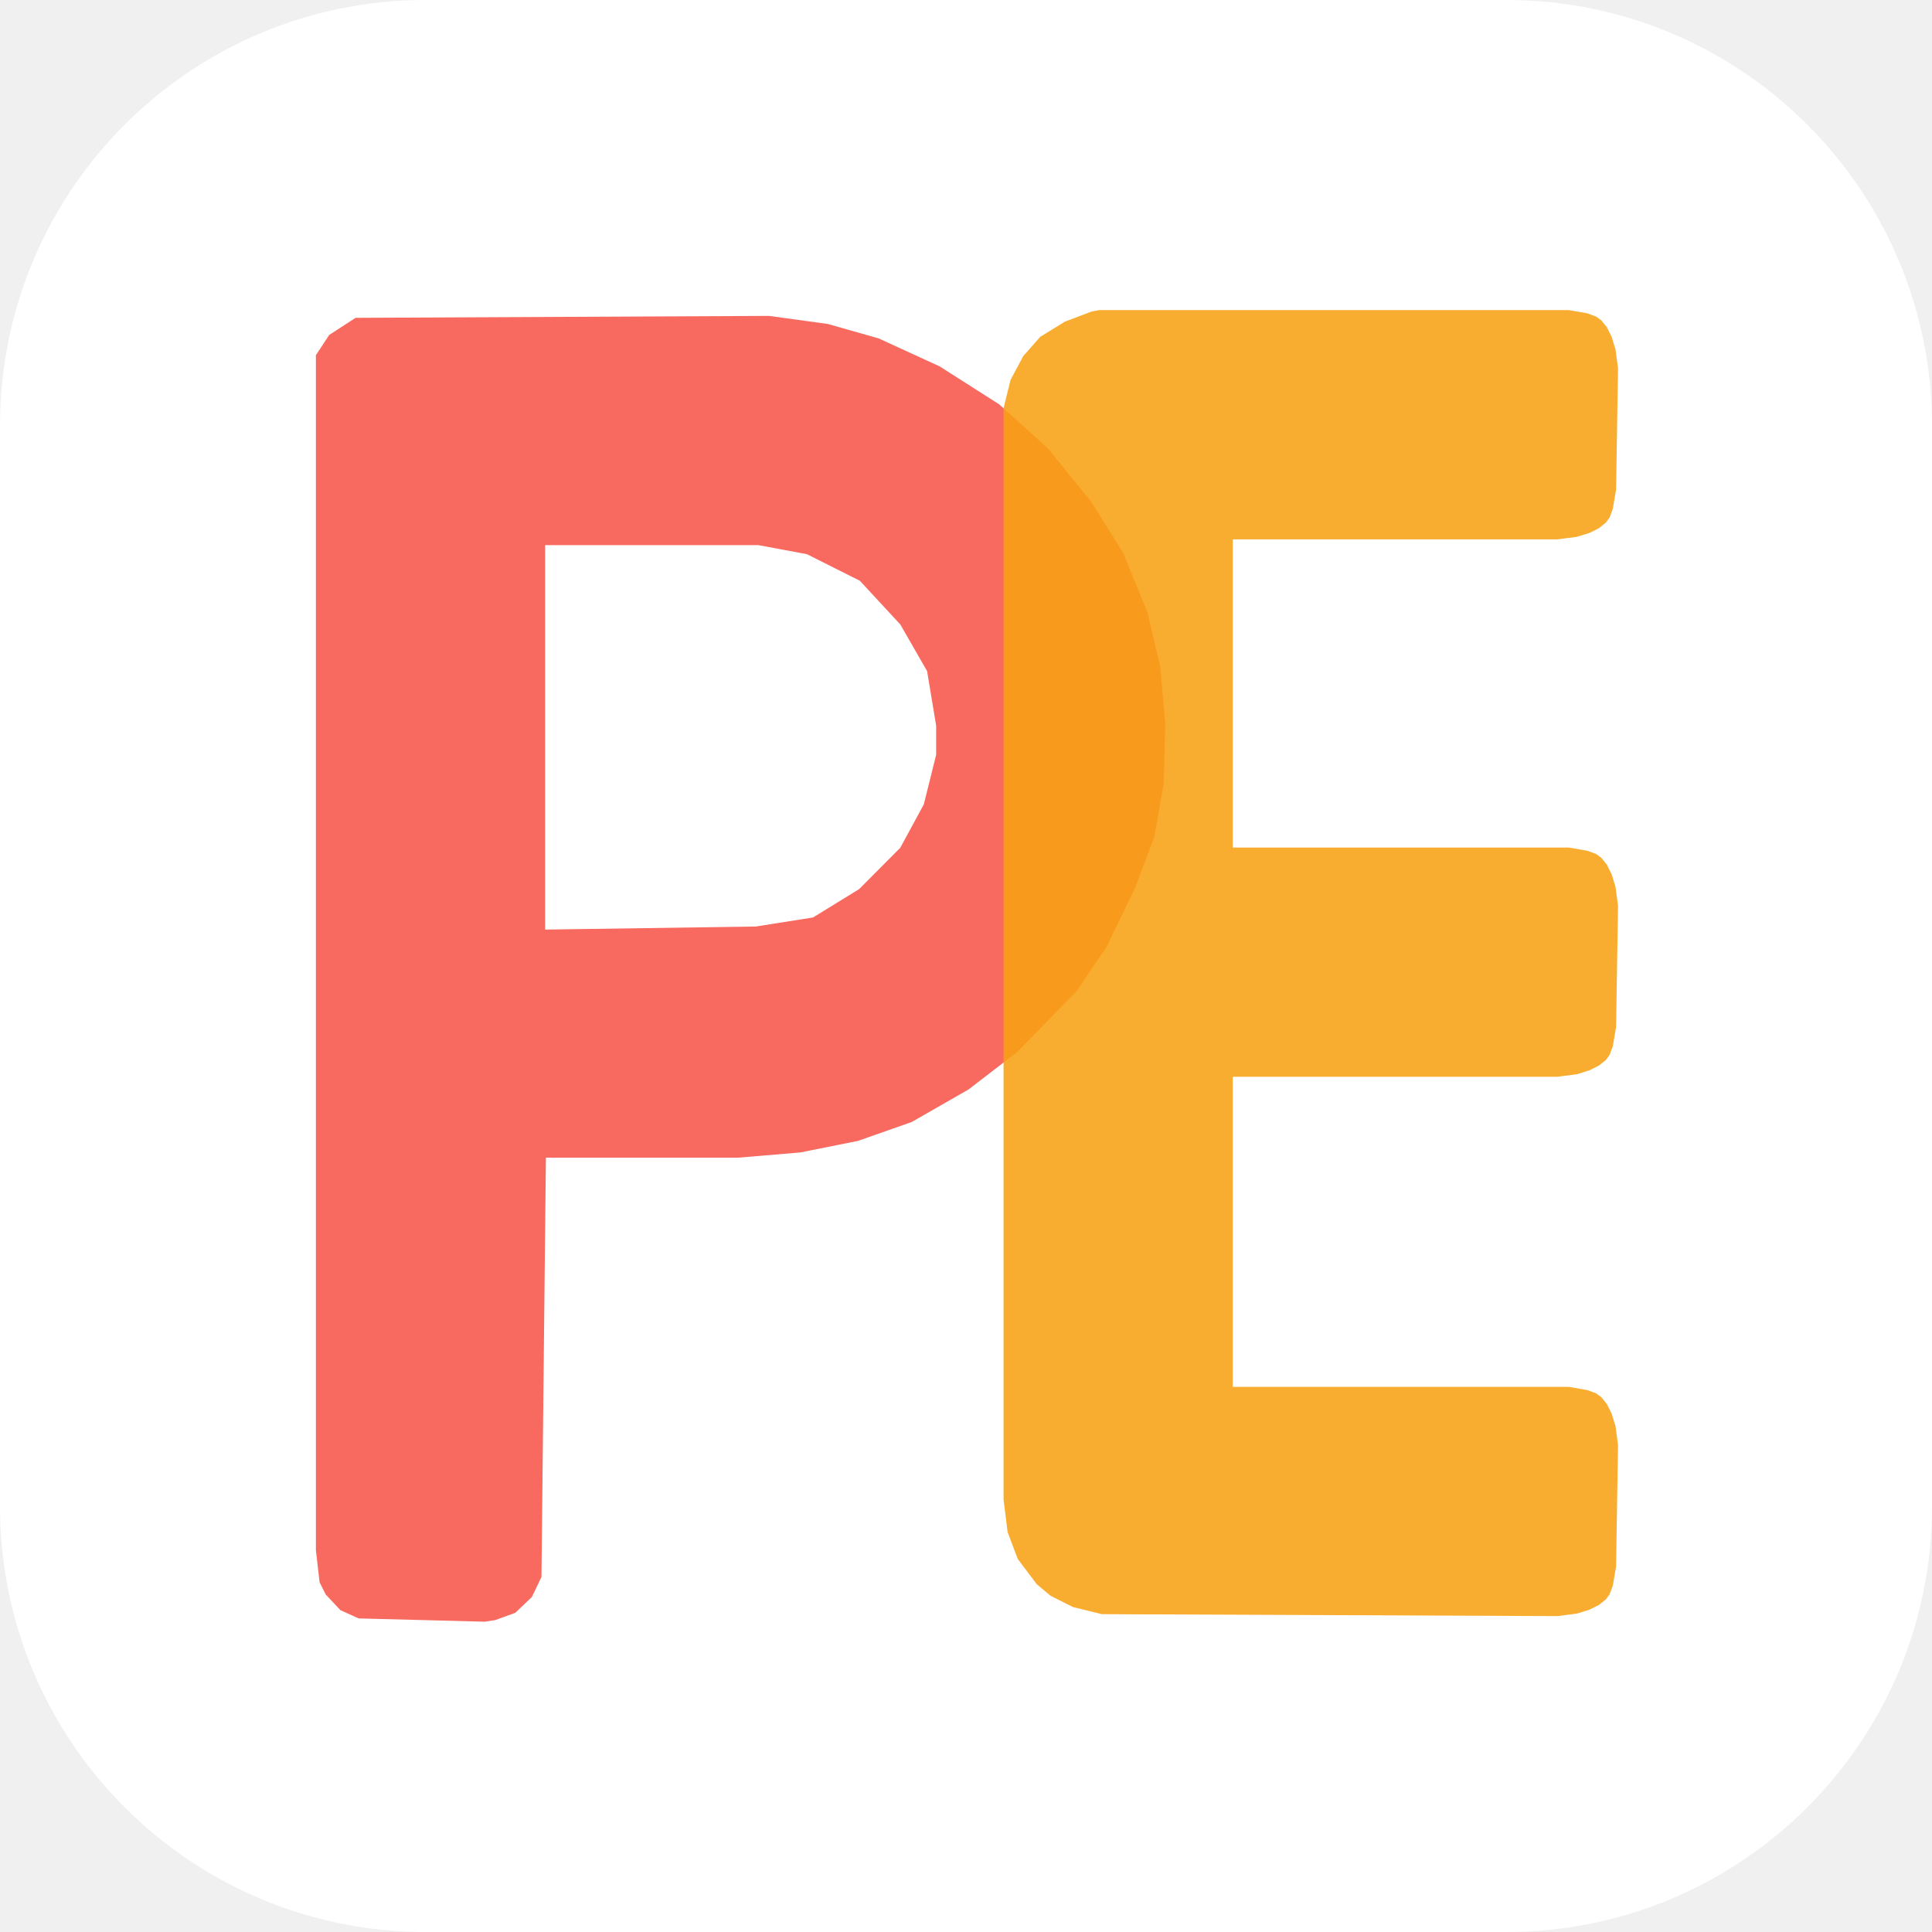
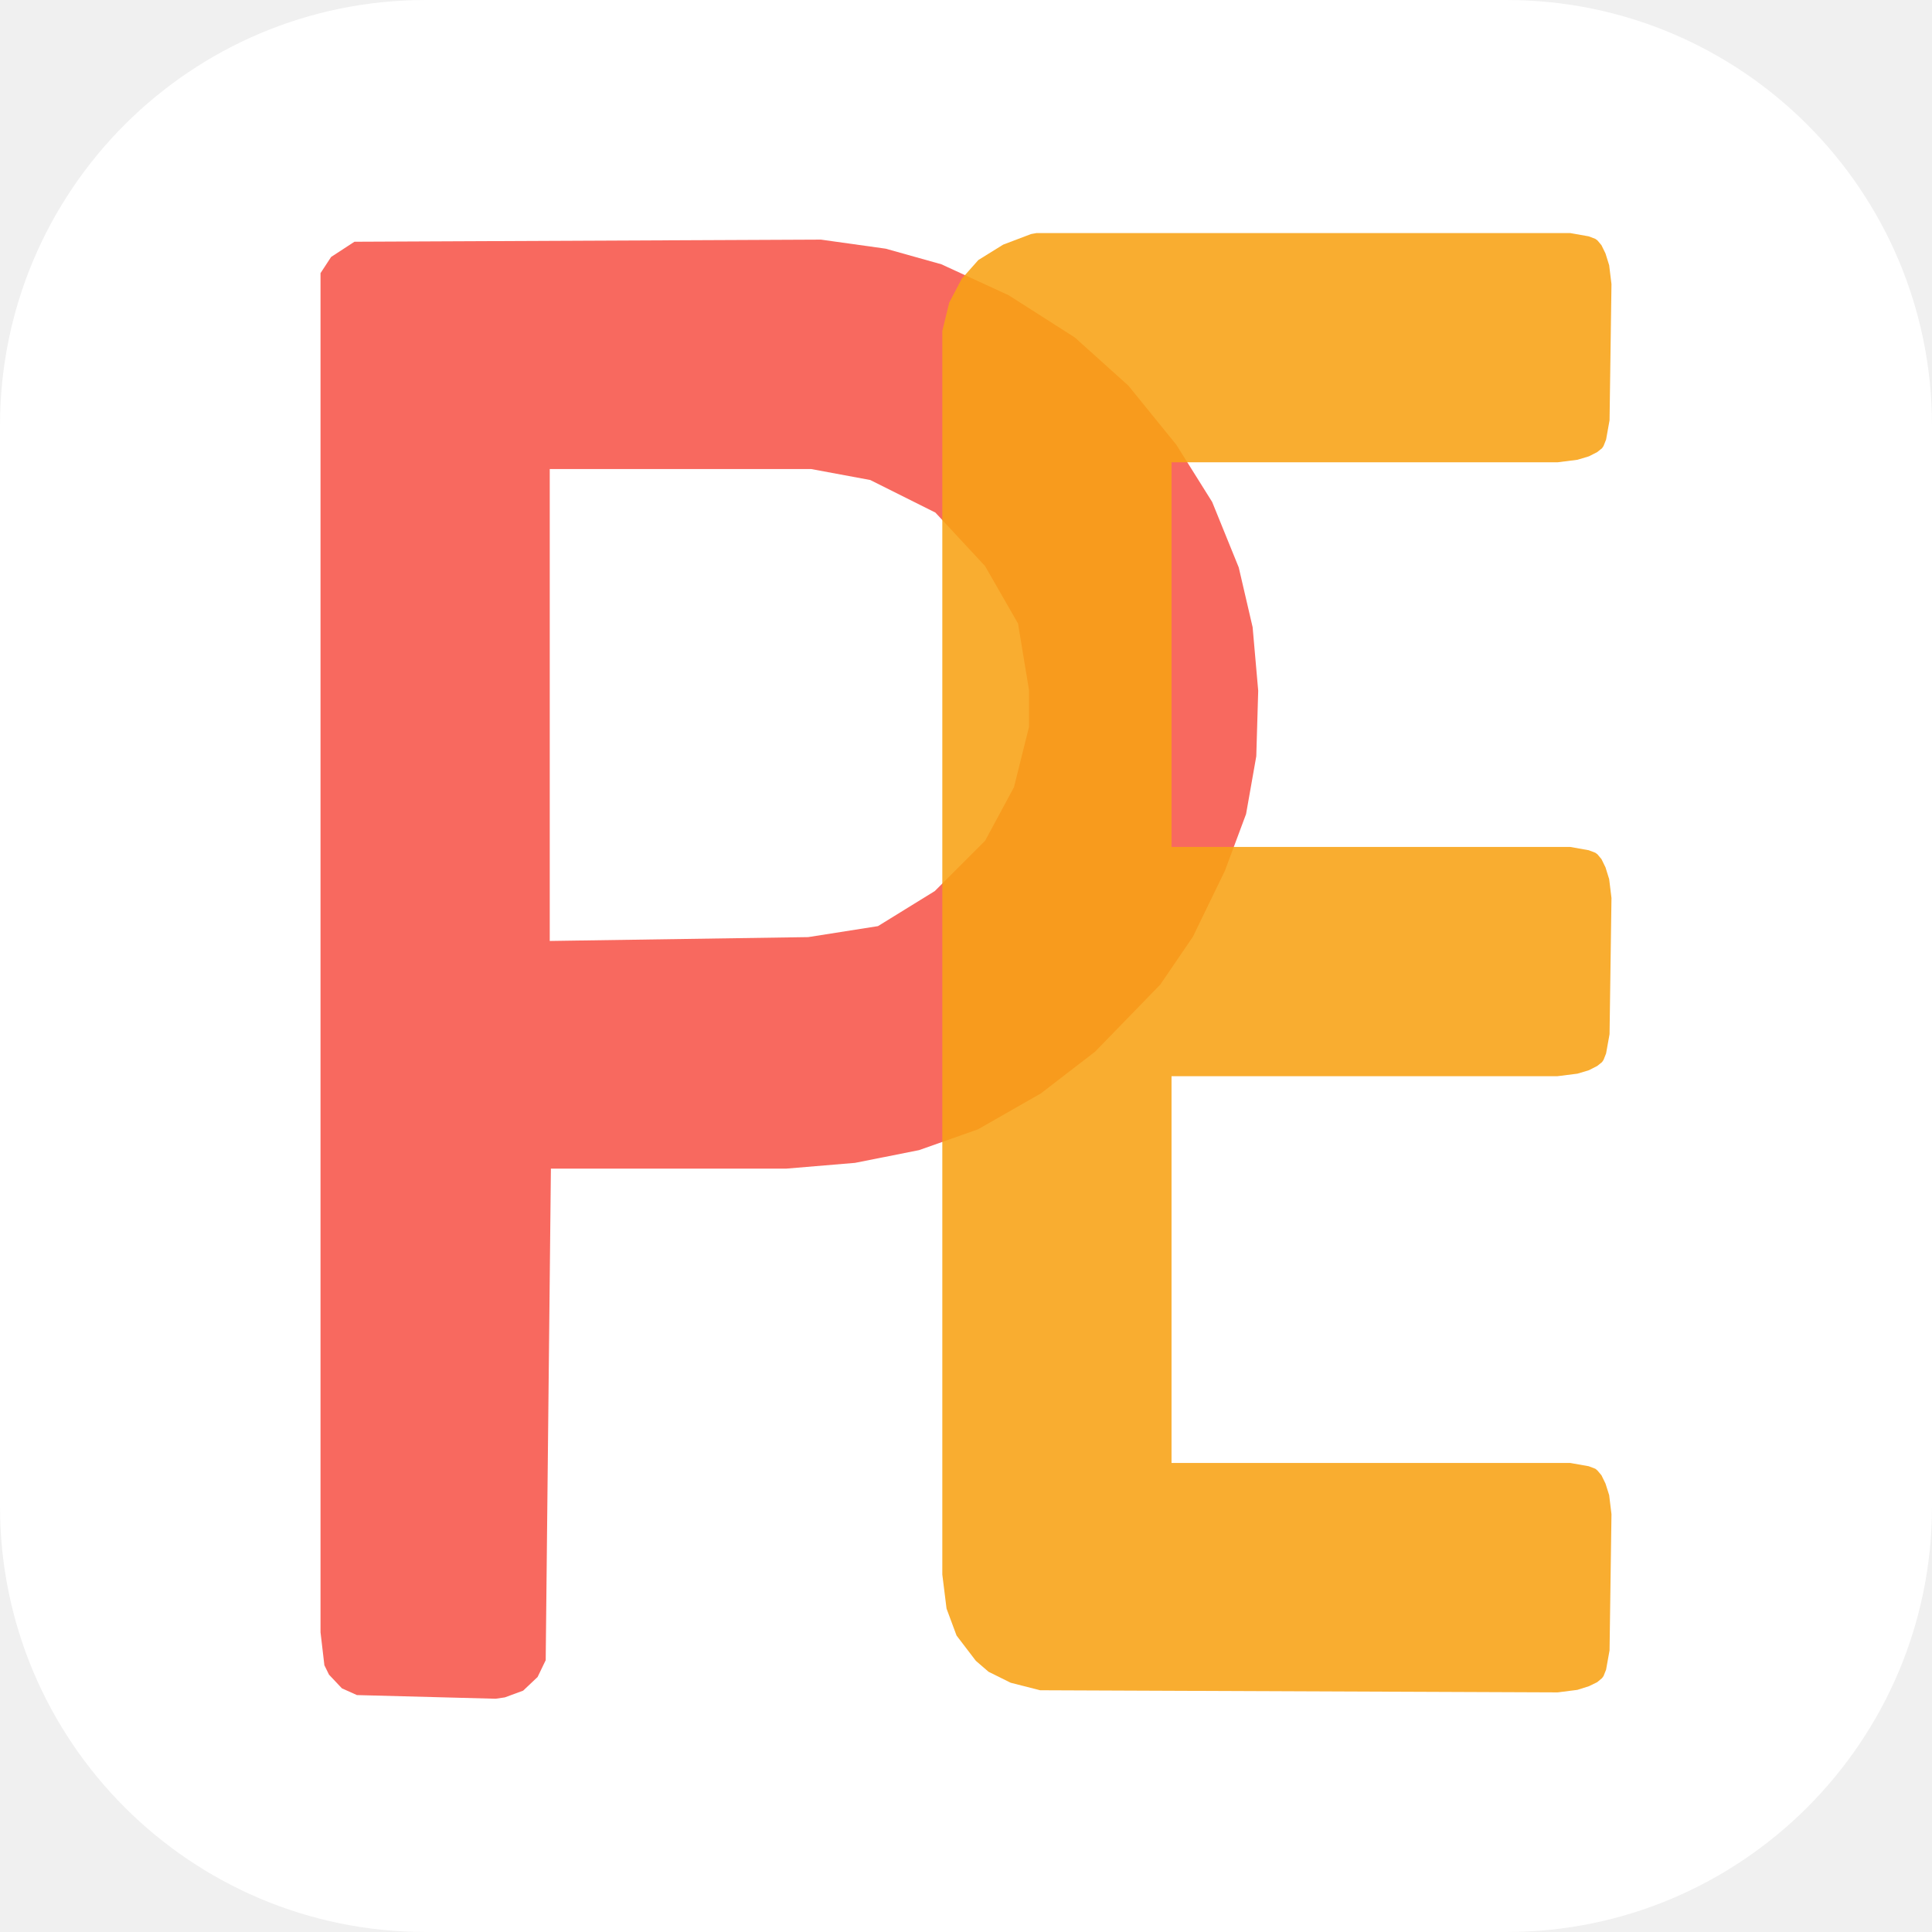
<svg xmlns="http://www.w3.org/2000/svg" viewBox="-86 -850 1003 1003" role="img" aria-label="Peoplearound">
  <rect x="-86" y="-850" width="1003" height="1003" rx="221" fill="#ffffff" />
-   <path fill="#F7554A" fill-opacity="0.88" d="M343.8 -681.8L370.2 -674.3L401.8 -659.8L432.7 -640.1L457.9 -617.4L480.4 -589.7L497.2 -562.8L509.8 -531.8L516.4 -503.7L519 -473.8L518.1 -443L513.3 -415.6L503.2 -388.8L488.3 -358.1L472.9 -335.4L442.3 -304L416.8 -284.4L387.3 -267.5L359.4 -257.7L329.4 -251.7L297.3 -249L197.4 -249L195.1 -31.3L190.1 -20.9L181.5 -12.7L171 -8.9L165.5 -8.1L100.2 -9.8L90.7 -14.1L83.1 -22.2L79.9 -28.6L78 -45.3L78 -665.6L84.9 -676.1L98.6 -685L313.3 -686ZM197 -567L197 -367.4L306.4 -369L336.1 -373.7L360 -388.4L381.4 -409.9L393.6 -432.4L400 -458.1L400 -473.3L395.3 -501.6L381.4 -525.8L360.4 -548.5L332.9 -562.3L307.7 -567Z" />
-   <path fill="#F9A215" fill-opacity="0.88" d="M738.2 -687.3L742.7 -685.6L745.3 -683.7L748.2 -680.1L750.7 -675.1L752.7 -668.6L754 -658.8L753 -595.8L751.3 -585.8L749.6 -581.3L747.7 -578.7L744.1 -575.8L739.1 -573.3L732.6 -571.3L722.5 -570L554 -570L554 -410L728.5 -410L738.2 -408.3L742.7 -406.6L745.3 -404.7L748.2 -401.1L750.7 -396.1L752.7 -389.6L754 -379.8L753 -316.8L751.3 -306.8L749.6 -302.3L747.7 -299.7L744.1 -296.8L739.1 -294.3L732.6 -292.3L722.5 -291L554 -291L554 -130L728.5 -130L738.2 -128.3L742.7 -126.6L745.3 -124.7L748.2 -121.1L750.7 -116.1L752.7 -109.6L754 -99.8L753 -36.8L751.3 -26.8L749.6 -22.3L747.7 -19.7L744.1 -16.8L739.1 -14.3L732.6 -12.3L722.6 -11L486 -12L471 -15.7L459.3 -21.6L452.2 -27.6L442.4 -40.6L437.1 -54.6L435 -71.5L435 -638.1L438.6 -652.7L445.2 -665.1L454 -675.1L466.8 -683L480.8 -688.3L484.6 -689L728.5 -689Z" />
+   <path fill="#F7554A" fill-opacity="0.88" d="M373.8 -720.9L402.7 -712.8L437.7 -696.7L472 -674.8L499.8 -649.8L524.7 -619.1L543.3 -589.4L557.1 -555.4L564.3 -524.4L567.2 -491.4L566.2 -457.4L560.9 -427.4L549.9 -397.9L533.3 -363.7L516.4 -338.9L482.5 -304L454.3 -282.3L421.7 -263.7L391.1 -252.9L357.9 -246.3L322.1 -243.3L200 -243.3L197.3 11.9L193.1 20.6L185.6 27.7L176.1 31.2L171.3 31.9L99.3 30L91.5 26.5L84.8 19.4L82.4 14.5L80.4 -2.6L80.4 -708.2L85.9 -716.6L98 -724.5L340.2 -725.6ZM199.4 -606.5L199.4 -361.5L333.6 -363.5L369.8 -369.2L399.3 -387.4L425.4 -413.5L440.4 -441.3L448.2 -472.6L448.2 -491.8L442.5 -526.3L425.4 -556.1L399.6 -583.9L365.8 -600.8L335.1 -606.5Z" />
+   <path fill="#F9A215" fill-opacity="0.88" d="M738.8 -727.3L742.2 -726L743.3 -725.2L745.4 -722.7L747.5 -718.4L749.4 -712.3L750.6 -702.5L749.6 -631.8L747.8 -621.8L746.5 -618.5L745.7 -617.3L743.2 -615.3L738.9 -613.1L732.9 -611.3L722.6 -610L522.2 -610L522.2 -410.3L729.2 -410.3L738.8 -408.6L742.2 -407.3L743.3 -406.5L745.4 -404L747.5 -399.7L749.4 -393.6L750.6 -383.8L749.6 -313.1L747.8 -303.1L746.5 -299.8L745.7 -298.6L743.2 -296.6L738.9 -294.4L732.9 -292.6L722.6 -291.3L522.2 -291.3L522.2 -90.5L729.2 -90.5L738.8 -88.8L742.2 -87.5L743.3 -86.6L745.4 -84.1L747.5 -79.8L749.4 -73.8L750.6 -63.9L749.6 6.8L747.8 16.8L746.5 20.1L745.7 21.2L743.2 23.3L738.9 25.4L732.9 27.3L722.7 28.6L454 27.5L438.7 23.6L427.2 17.9L420.6 12.2L410.6 -0.9L405.4 -14.9L403.2 -32.6L403.2 -678.2L406.8 -692.9L413.3 -705.3L421.9 -715L434.8 -723L449.3 -728.5L452.1 -729L729.2 -729Z" />
</svg>
